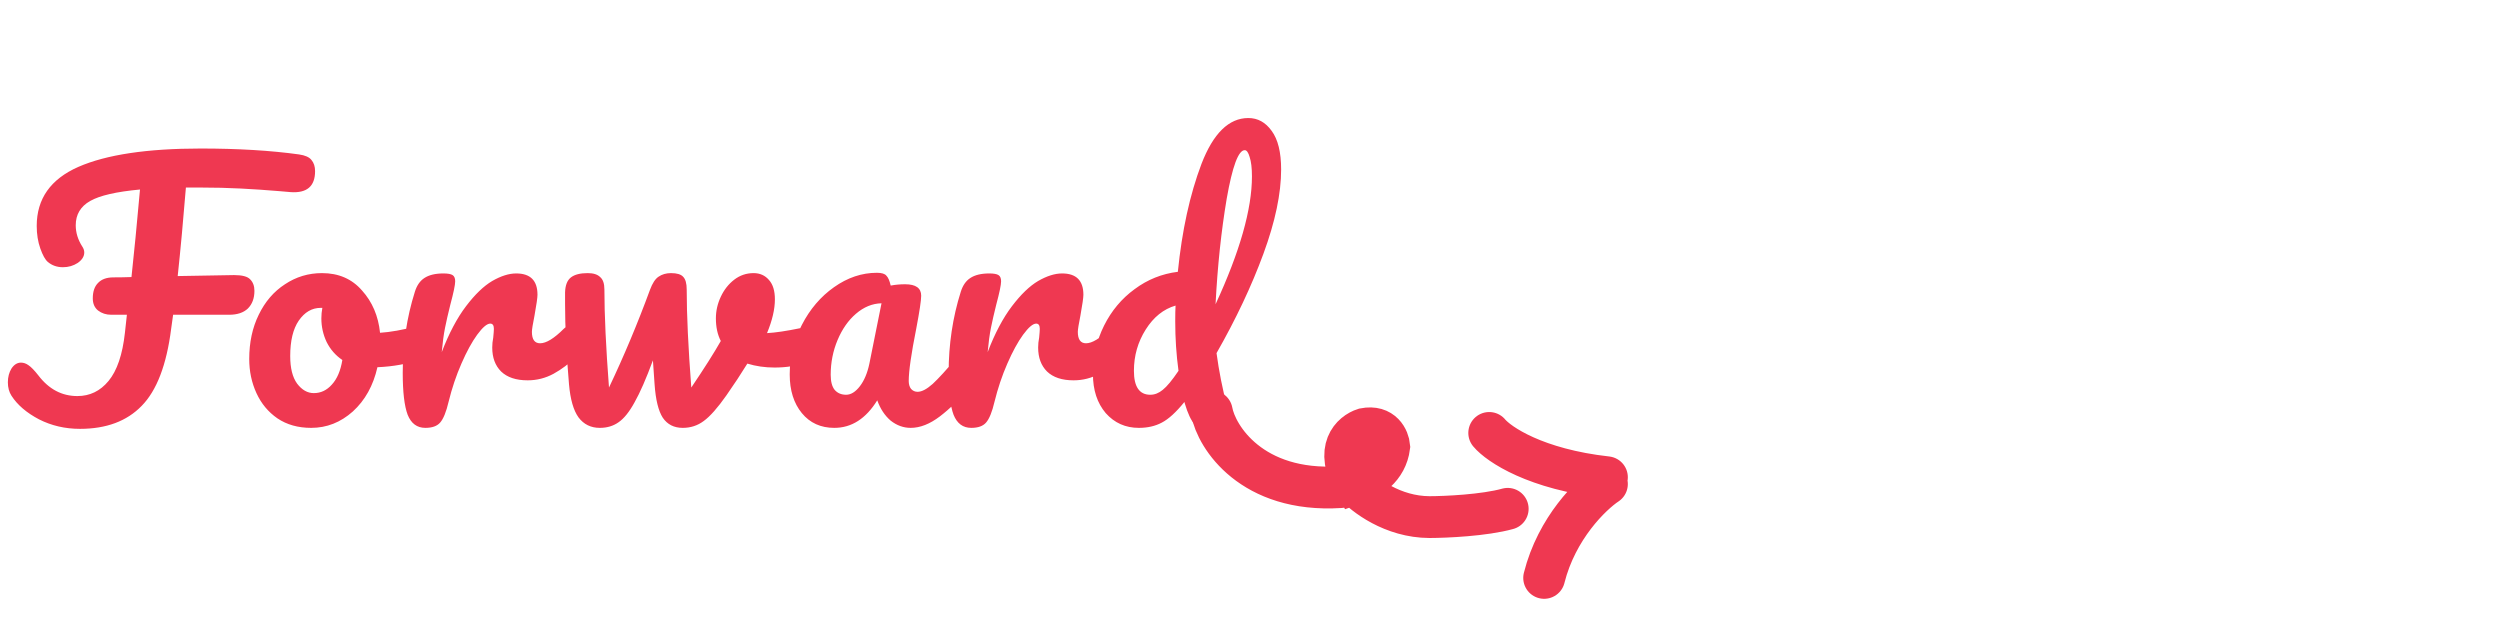
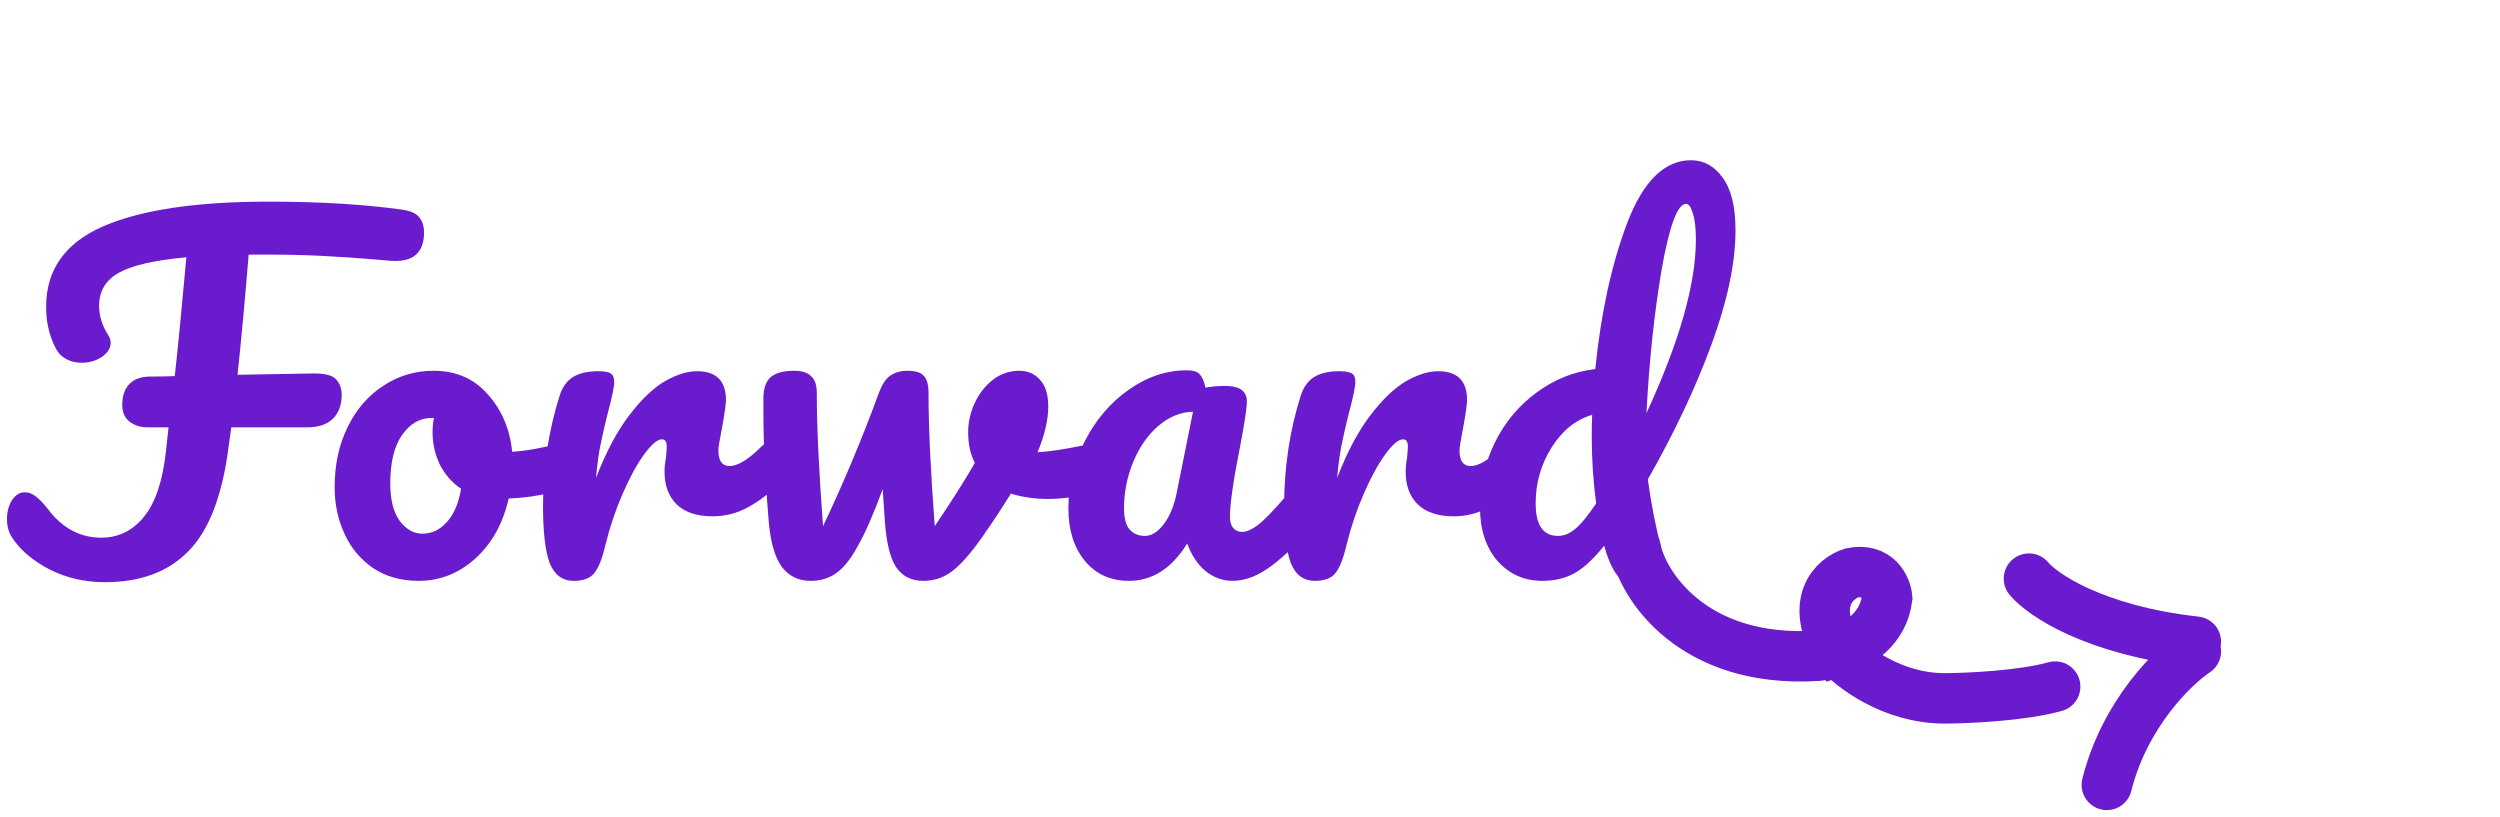
- <svg xmlns="http://www.w3.org/2000/svg" width="305" height="77" viewBox="0 0 305 77" fill="none">
-   <path d="M36.48 18.84C37.227 18.947 37.733 19.173 38 19.52C38.293 19.867 38.44 20.32 38.44 20.88C38.44 22.72 37.453 23.573 35.48 23.44L34.08 23.32C32.507 23.187 30.933 23.08 29.36 23C27.813 22.92 26.187 22.88 24.48 22.88H22.68C22.36 26.827 22.027 30.427 21.68 33.68L28.56 33.56C29.547 33.56 30.2 33.733 30.52 34.08C30.867 34.427 31.04 34.893 31.04 35.48C31.04 36.387 30.773 37.107 30.24 37.64C29.707 38.147 28.947 38.4 27.96 38.4H21.12L20.88 40.12C20.32 44.52 19.12 47.653 17.28 49.52C15.467 51.387 12.96 52.32 9.76 52.32C7.947 52.32 6.28 51.933 4.76 51.16C3.24 50.36 2.12 49.4 1.4 48.28C1.107 47.827 0.96 47.28 0.96 46.64C0.96 46 1.107 45.44 1.4 44.96C1.72 44.48 2.107 44.24 2.56 44.24C2.88 44.24 3.187 44.347 3.48 44.56C3.8 44.773 4.2 45.187 4.68 45.8C5.96 47.48 7.547 48.32 9.44 48.32C10.96 48.32 12.227 47.707 13.24 46.48C14.28 45.227 14.947 43.267 15.24 40.6L15.48 38.4H13.56C12.947 38.4 12.413 38.227 11.96 37.88C11.533 37.533 11.32 37.04 11.32 36.4C11.32 35.573 11.533 34.947 11.96 34.52C12.387 34.067 13.013 33.84 13.84 33.84C14.587 33.84 15.32 33.827 16.04 33.8C16.36 30.867 16.707 27.307 17.08 23.12C14.2 23.387 12.173 23.853 11 24.52C9.827 25.187 9.24 26.173 9.24 27.48C9.24 28.387 9.507 29.253 10.04 30.08C10.2 30.32 10.28 30.56 10.28 30.8C10.28 31.28 10.013 31.707 9.48 32.08C8.947 32.427 8.347 32.6 7.68 32.6C6.96 32.6 6.347 32.387 5.84 31.96C5.52 31.693 5.213 31.147 4.92 30.32C4.627 29.493 4.48 28.573 4.48 27.56C4.48 24.253 6.173 21.853 9.56 20.36C12.973 18.867 17.947 18.12 24.48 18.12C29.013 18.12 33.013 18.36 36.48 18.84ZM51.406 39.72C51.753 39.72 52.019 39.893 52.206 40.24C52.393 40.587 52.486 41.027 52.486 41.56C52.486 42.84 52.099 43.6 51.326 43.84C49.726 44.4 47.966 44.72 46.046 44.8C45.539 47.04 44.539 48.84 43.046 50.2C41.553 51.533 39.859 52.2 37.966 52.2C36.366 52.2 34.993 51.813 33.846 51.04C32.726 50.267 31.873 49.24 31.286 47.96C30.699 46.68 30.406 45.293 30.406 43.8C30.406 41.773 30.793 39.973 31.566 38.4C32.339 36.8 33.406 35.56 34.766 34.68C36.126 33.773 37.633 33.32 39.286 33.32C41.313 33.32 42.939 34.027 44.166 35.44C45.419 36.827 46.153 38.547 46.366 40.6C47.619 40.52 49.113 40.253 50.846 39.8C51.059 39.747 51.246 39.72 51.406 39.72ZM38.286 47.96C39.139 47.96 39.873 47.613 40.486 46.92C41.126 46.227 41.553 45.227 41.766 43.92C40.939 43.36 40.299 42.627 39.846 41.72C39.419 40.813 39.206 39.853 39.206 38.84C39.206 38.413 39.246 37.987 39.326 37.56H39.126C38.059 37.56 37.166 38.08 36.446 39.12C35.753 40.133 35.406 41.573 35.406 43.44C35.406 44.907 35.686 46.027 36.246 46.8C36.833 47.573 37.513 47.96 38.286 47.96ZM51.893 52.2C50.88 52.2 50.16 51.667 49.733 50.6C49.333 49.533 49.133 47.827 49.133 45.48C49.133 42.013 49.626 38.72 50.613 35.6C50.853 34.827 51.239 34.267 51.773 33.92C52.333 33.547 53.106 33.36 54.093 33.36C54.626 33.36 54.999 33.427 55.213 33.56C55.426 33.693 55.533 33.947 55.533 34.32C55.533 34.747 55.333 35.707 54.933 37.2C54.666 38.267 54.453 39.2 54.293 40C54.133 40.8 53.999 41.787 53.893 42.96C54.773 40.667 55.76 38.8 56.853 37.36C57.946 35.92 59.013 34.893 60.053 34.28C61.12 33.667 62.093 33.36 62.973 33.36C64.706 33.36 65.573 34.227 65.573 35.96C65.573 36.307 65.453 37.147 65.213 38.48C64.999 39.547 64.893 40.213 64.893 40.48C64.893 41.413 65.226 41.88 65.893 41.88C66.639 41.88 67.6 41.293 68.773 40.12C69.12 39.773 69.48 39.6 69.853 39.6C70.2 39.6 70.466 39.76 70.653 40.08C70.866 40.373 70.973 40.773 70.973 41.28C70.973 42.267 70.706 43.04 70.173 43.6C69.426 44.373 68.546 45.04 67.533 45.6C66.546 46.133 65.493 46.4 64.373 46.4C62.959 46.4 61.88 46.04 61.133 45.32C60.413 44.6 60.053 43.627 60.053 42.4C60.053 42 60.093 41.6 60.173 41.2C60.226 40.667 60.253 40.307 60.253 40.12C60.253 39.693 60.106 39.48 59.813 39.48C59.413 39.48 58.88 39.933 58.213 40.84C57.573 41.72 56.933 42.893 56.293 44.36C55.653 45.827 55.133 47.373 54.733 49C54.44 50.253 54.093 51.107 53.693 51.56C53.319 51.987 52.719 52.2 51.893 52.2ZM98.698 39.84C98.778 39.813 98.911 39.8 99.097 39.8C99.498 39.8 99.804 39.933 100.018 40.2C100.231 40.467 100.338 40.827 100.338 41.28C100.338 42.107 100.178 42.76 99.858 43.24C99.537 43.693 99.058 44.027 98.418 44.24C97.191 44.64 95.884 44.84 94.498 44.84C93.324 44.84 92.218 44.68 91.177 44.36C90.404 45.613 89.551 46.907 88.618 48.24C87.551 49.76 86.631 50.8 85.858 51.36C85.111 51.92 84.257 52.2 83.297 52.2C82.231 52.2 81.418 51.787 80.858 50.96C80.324 50.133 79.991 48.773 79.858 46.88L79.657 43.96C78.831 46.2 78.084 47.907 77.418 49.08C76.778 50.253 76.124 51.067 75.457 51.52C74.817 51.973 74.058 52.2 73.177 52.2C72.084 52.2 71.218 51.773 70.578 50.92C69.964 50.067 69.578 48.72 69.418 46.88C69.097 43.147 68.938 39.88 68.938 37.08V35.68C68.964 34.8 69.204 34.187 69.657 33.84C70.111 33.493 70.791 33.32 71.698 33.32C72.391 33.32 72.897 33.48 73.218 33.8C73.564 34.093 73.737 34.6 73.737 35.32C73.737 38.387 73.924 42.373 74.297 47.28C76.111 43.467 77.778 39.493 79.297 35.36C79.591 34.56 79.938 34.027 80.338 33.76C80.764 33.467 81.271 33.32 81.858 33.32C82.578 33.32 83.071 33.467 83.338 33.76C83.631 34.053 83.778 34.573 83.778 35.32C83.778 38.387 83.964 42.373 84.338 47.28C85.938 44.907 87.138 43.013 87.938 41.6C87.537 40.827 87.338 39.907 87.338 38.84C87.338 37.933 87.537 37.053 87.938 36.2C88.338 35.347 88.884 34.653 89.578 34.12C90.271 33.587 91.058 33.32 91.938 33.32C92.711 33.32 93.338 33.6 93.817 34.16C94.297 34.693 94.537 35.48 94.537 36.52C94.537 37.72 94.218 39.093 93.578 40.64C94.591 40.587 95.938 40.387 97.618 40.04L98.698 39.84ZM101.785 52.2C100.132 52.2 98.812 51.6 97.825 50.4C96.839 49.2 96.345 47.627 96.345 45.68C96.345 43.547 96.839 41.533 97.825 39.64C98.812 37.72 100.119 36.187 101.745 35.04C103.399 33.867 105.145 33.28 106.985 33.28C107.572 33.28 107.959 33.4 108.145 33.64C108.359 33.853 108.532 34.253 108.665 34.84C109.225 34.733 109.812 34.68 110.425 34.68C111.732 34.68 112.385 35.147 112.385 36.08C112.385 36.64 112.185 37.973 111.785 40.08C111.172 43.147 110.865 45.28 110.865 46.48C110.865 46.88 110.959 47.2 111.145 47.44C111.359 47.68 111.625 47.8 111.945 47.8C112.452 47.8 113.065 47.48 113.785 46.84C114.505 46.173 115.479 45.107 116.705 43.64C117.025 43.267 117.385 43.08 117.785 43.08C118.132 43.08 118.399 43.24 118.585 43.56C118.799 43.88 118.905 44.32 118.905 44.88C118.905 45.947 118.652 46.773 118.145 47.36C117.052 48.72 115.892 49.867 114.665 50.8C113.439 51.733 112.252 52.2 111.105 52.2C110.225 52.2 109.412 51.907 108.665 51.32C107.945 50.707 107.399 49.88 107.025 48.84C105.639 51.08 103.892 52.2 101.785 52.2ZM103.225 48.16C103.812 48.16 104.372 47.813 104.905 47.12C105.439 46.427 105.825 45.507 106.065 44.36L107.545 37C106.425 37.027 105.385 37.453 104.425 38.28C103.492 39.08 102.745 40.147 102.185 41.48C101.625 42.813 101.345 44.227 101.345 45.72C101.345 46.547 101.505 47.16 101.825 47.56C102.172 47.96 102.639 48.16 103.225 48.16ZM118.494 52.2C117.481 52.2 116.761 51.667 116.334 50.6C115.934 49.533 115.734 47.827 115.734 45.48C115.734 42.013 116.228 38.72 117.214 35.6C117.454 34.827 117.841 34.267 118.374 33.92C118.934 33.547 119.708 33.36 120.694 33.36C121.228 33.36 121.601 33.427 121.814 33.56C122.028 33.693 122.134 33.947 122.134 34.32C122.134 34.747 121.934 35.707 121.534 37.2C121.268 38.267 121.054 39.2 120.894 40C120.734 40.8 120.601 41.787 120.494 42.96C121.374 40.667 122.361 38.8 123.454 37.36C124.548 35.92 125.614 34.893 126.654 34.28C127.721 33.667 128.694 33.36 129.574 33.36C131.308 33.36 132.174 34.227 132.174 35.96C132.174 36.307 132.054 37.147 131.814 38.48C131.601 39.547 131.494 40.213 131.494 40.48C131.494 41.413 131.828 41.88 132.494 41.88C133.241 41.88 134.201 41.293 135.374 40.12C135.721 39.773 136.081 39.6 136.454 39.6C136.801 39.6 137.068 39.76 137.254 40.08C137.468 40.373 137.574 40.773 137.574 41.28C137.574 42.267 137.308 43.04 136.774 43.6C136.028 44.373 135.148 45.04 134.134 45.6C133.148 46.133 132.094 46.4 130.974 46.4C129.561 46.4 128.481 46.04 127.734 45.32C127.014 44.6 126.654 43.627 126.654 42.4C126.654 42 126.694 41.6 126.774 41.2C126.828 40.667 126.854 40.307 126.854 40.12C126.854 39.693 126.708 39.48 126.414 39.48C126.014 39.48 125.481 39.933 124.814 40.84C124.174 41.72 123.534 42.893 122.894 44.36C122.254 45.827 121.734 47.373 121.334 49C121.041 50.253 120.694 51.107 120.294 51.56C119.921 51.987 119.321 52.2 118.494 52.2ZM148.418 43.08C148.711 45.267 149.138 47.427 149.698 49.56C149.804 49.907 149.858 50.267 149.858 50.64C149.858 51.84 149.124 52.44 147.658 52.44C146.831 52.44 146.191 52.213 145.738 51.76C145.311 51.307 144.911 50.453 144.538 49.2L144.498 49.04C143.484 50.293 142.564 51.133 141.738 51.56C140.938 51.987 140.004 52.2 138.938 52.2C137.311 52.2 135.964 51.6 134.898 50.4C133.858 49.173 133.338 47.587 133.338 45.64C133.338 43.507 133.791 41.533 134.698 39.72C135.604 37.907 136.844 36.427 138.418 35.28C139.991 34.107 141.751 33.4 143.697 33.16C144.204 28.12 145.164 23.733 146.578 20C148.018 16.267 149.924 14.4 152.298 14.4C153.444 14.4 154.391 14.92 155.138 15.96C155.911 17 156.298 18.573 156.298 20.68C156.298 23.613 155.578 27.04 154.138 30.96C152.698 34.88 150.791 38.92 148.418 43.08ZM151.858 18.32C151.084 18.32 150.351 20.293 149.658 24.24C148.991 28.187 148.538 32.48 148.298 37.12C151.258 30.72 152.738 25.52 152.738 21.52C152.738 20.507 152.644 19.72 152.458 19.16C152.298 18.6 152.098 18.32 151.858 18.32ZM140.338 48.16C140.871 48.16 141.378 47.96 141.858 47.56C142.364 47.16 143.004 46.387 143.778 45.24C143.511 43.293 143.378 41.28 143.378 39.2C143.378 38.373 143.391 37.733 143.418 37.28C141.951 37.707 140.738 38.68 139.778 40.2C138.818 41.72 138.338 43.4 138.338 45.24C138.338 47.187 139.004 48.16 140.338 48.16Z" fill="#EF3851" />
-   <path d="M166.442 52.326C168.683 51.885 169.406 53.579 169.488 54.482C169.154 57.1 167.056 58.453 165.247 59.053C162.723 54.767 164.992 52.783 166.442 52.326Z" fill="#EF3851" />
-   <path d="M147.834 50.19C148.405 53.316 152.709 60.105 163.487 59.433C163.969 59.39 164.589 59.271 165.247 59.053M165.247 59.053C167.056 58.453 169.154 57.1 169.488 54.482C169.406 53.579 168.683 51.885 166.442 52.326C164.992 52.783 162.723 54.767 165.247 59.053ZM165.247 59.053C166.422 60.391 169.897 63.07 174.394 63.086C176.381 63.081 181.073 62.873 183.941 62.076M181.684 52.818C182.854 54.218 187.365 57.259 196.045 58.225M196.045 59.053C194.13 60.325 189.918 64.397 188.386 70.504" stroke="#EF3851" stroke-width="5.1" stroke-linecap="round" />
+ <svg xmlns="http://www.w3.org/2000/svg" width="337" height="110" viewBox="0 0 337 110" fill="none">
+   <path d="M54.22 28.26C55.34 28.42 56.1 28.76 56.5 29.28C56.94 29.8 57.16 30.48 57.16 31.32C57.16 34.08 55.68 35.36 52.72 35.16L50.62 34.98C48.26 34.78 45.9 34.62 43.54 34.5C41.22 34.38 38.78 34.32 36.22 34.32H33.52C33.04 40.24 32.54 45.64 32.02 50.52L42.34 50.34C43.82 50.34 44.8 50.6 45.28 51.12C45.8 51.64 46.06 52.34 46.06 53.22C46.06 54.58 45.66 55.66 44.86 56.46C44.06 57.22 42.92 57.6 41.44 57.6H31.18L30.82 60.18C29.98 66.78 28.18 71.48 25.42 74.28C22.7 77.08 18.94 78.48 14.14 78.48C11.42 78.48 8.92 77.9 6.64 76.74C4.36 75.54 2.68 74.1 1.6 72.42C1.16 71.74 0.94 70.92 0.94 69.96C0.94 69 1.16 68.16 1.6 67.44C2.08 66.72 2.66 66.36 3.34 66.36C3.82 66.36 4.28 66.52 4.72 66.84C5.2 67.16 5.8 67.78 6.52 68.7C8.44 71.22 10.82 72.48 13.66 72.48C15.94 72.48 17.84 71.56 19.36 69.72C20.92 67.84 21.92 64.9 22.36 60.9L22.72 57.6H19.84C18.92 57.6 18.12 57.34 17.44 56.82C16.8 56.3 16.48 55.56 16.48 54.6C16.48 53.36 16.8 52.42 17.44 51.78C18.08 51.1 19.02 50.76 20.26 50.76C21.38 50.76 22.48 50.74 23.56 50.7C24.04 46.3 24.56 40.96 25.12 34.68C20.8 35.08 17.76 35.78 16 36.78C14.24 37.78 13.36 39.26 13.36 41.22C13.36 42.58 13.76 43.88 14.56 45.12C14.8 45.48 14.92 45.84 14.92 46.2C14.92 46.92 14.52 47.56 13.72 48.12C12.92 48.64 12.02 48.9 11.02 48.9C9.94 48.9 9.02 48.58 8.26 47.94C7.78 47.54 7.32 46.72 6.88 45.48C6.44 44.24 6.22 42.86 6.22 41.34C6.22 36.38 8.76 32.78 13.84 30.54C18.96 28.3 26.42 27.18 36.22 27.18C43.02 27.18 49.02 27.54 54.22 28.26ZM76.609 59.58C77.129 59.58 77.529 59.84 77.809 60.36C78.089 60.88 78.229 61.54 78.229 62.34C78.229 64.26 77.649 65.4 76.489 65.76C74.089 66.6 71.449 67.08 68.569 67.2C67.809 70.56 66.309 73.26 64.069 75.3C61.829 77.3 59.289 78.3 56.449 78.3C54.049 78.3 51.989 77.72 50.269 76.56C48.589 75.4 47.309 73.86 46.429 71.94C45.549 70.02 45.109 67.94 45.109 65.7C45.109 62.66 45.689 59.96 46.849 57.6C48.009 55.2 49.609 53.34 51.649 52.02C53.689 50.66 55.949 49.98 58.429 49.98C61.469 49.98 63.909 51.04 65.749 53.16C67.629 55.24 68.729 57.82 69.049 60.9C70.929 60.78 73.169 60.38 75.769 59.7C76.089 59.62 76.369 59.58 76.609 59.58ZM56.929 71.94C58.209 71.94 59.309 71.42 60.229 70.38C61.189 69.34 61.829 67.84 62.149 65.88C60.909 65.04 59.949 63.94 59.269 62.58C58.629 61.22 58.309 59.78 58.309 58.26C58.309 57.62 58.369 56.98 58.489 56.34H58.189C56.589 56.34 55.249 57.12 54.169 58.68C53.129 60.2 52.609 62.36 52.609 65.16C52.609 67.36 53.029 69.04 53.869 70.2C54.749 71.36 55.769 71.94 56.929 71.94ZM77.339 78.3C75.819 78.3 74.739 77.5 74.099 75.9C73.499 74.3 73.199 71.74 73.199 68.22C73.199 63.02 73.939 58.08 75.419 53.4C75.779 52.24 76.359 51.4 77.159 50.88C77.999 50.32 79.159 50.04 80.639 50.04C81.439 50.04 81.999 50.14 82.319 50.34C82.639 50.54 82.799 50.92 82.799 51.48C82.799 52.12 82.499 53.56 81.899 55.8C81.499 57.4 81.179 58.8 80.939 60C80.699 61.2 80.499 62.68 80.339 64.44C81.659 61 83.139 58.2 84.779 56.04C86.419 53.88 88.019 52.34 89.579 51.42C91.179 50.5 92.639 50.04 93.959 50.04C96.559 50.04 97.859 51.34 97.859 53.94C97.859 54.46 97.679 55.72 97.319 57.72C96.999 59.32 96.839 60.32 96.839 60.72C96.839 62.12 97.339 62.82 98.339 62.82C99.459 62.82 100.899 61.94 102.659 60.18C103.179 59.66 103.719 59.4 104.279 59.4C104.799 59.4 105.199 59.64 105.479 60.12C105.799 60.56 105.959 61.16 105.959 61.92C105.959 63.4 105.559 64.56 104.759 65.4C103.639 66.56 102.319 67.56 100.799 68.4C99.319 69.2 97.739 69.6 96.059 69.6C93.939 69.6 92.319 69.06 91.199 67.98C90.119 66.9 89.579 65.44 89.579 63.6C89.579 63 89.639 62.4 89.759 61.8C89.839 61 89.879 60.46 89.879 60.18C89.879 59.54 89.659 59.22 89.219 59.22C88.619 59.22 87.819 59.9 86.819 61.26C85.859 62.58 84.899 64.34 83.939 66.54C82.979 68.74 82.199 71.06 81.599 73.5C81.159 75.38 80.639 76.66 80.039 77.34C79.479 77.98 78.579 78.3 77.339 78.3ZM147.546 59.76C147.666 59.72 147.866 59.7 148.146 59.7C148.746 59.7 149.206 59.9 149.526 60.3C149.846 60.7 150.006 61.24 150.006 61.92C150.006 63.16 149.766 64.14 149.286 64.86C148.806 65.54 148.086 66.04 147.126 66.36C145.286 66.96 143.326 67.26 141.246 67.26C139.486 67.26 137.826 67.02 136.266 66.54C135.106 68.42 133.826 70.36 132.426 72.36C130.826 74.64 129.446 76.2 128.286 77.04C127.166 77.88 125.886 78.3 124.446 78.3C122.846 78.3 121.626 77.68 120.786 76.44C119.986 75.2 119.486 73.16 119.286 70.32L118.986 65.94C117.746 69.3 116.626 71.86 115.626 73.62C114.666 75.38 113.686 76.6 112.686 77.28C111.726 77.96 110.586 78.3 109.266 78.3C107.626 78.3 106.326 77.66 105.366 76.38C104.446 75.1 103.866 73.08 103.626 70.32C103.146 64.72 102.906 59.82 102.906 55.62V53.52C102.946 52.2 103.306 51.28 103.986 50.76C104.666 50.24 105.686 49.98 107.046 49.98C108.086 49.98 108.846 50.22 109.326 50.7C109.846 51.14 110.106 51.9 110.106 52.98C110.106 57.58 110.386 63.56 110.946 70.92C113.666 65.2 116.166 59.24 118.446 53.04C118.886 51.84 119.406 51.04 120.006 50.64C120.646 50.2 121.406 49.98 122.286 49.98C123.366 49.98 124.106 50.2 124.506 50.64C124.946 51.08 125.166 51.86 125.166 52.98C125.166 57.58 125.446 63.56 126.006 70.92C128.406 67.36 130.206 64.52 131.406 62.4C130.806 61.24 130.506 59.86 130.506 58.26C130.506 56.9 130.806 55.58 131.406 54.3C132.006 53.02 132.826 51.98 133.866 51.18C134.906 50.38 136.086 49.98 137.406 49.98C138.566 49.98 139.506 50.4 140.226 51.24C140.946 52.04 141.306 53.22 141.306 54.78C141.306 56.58 140.826 58.64 139.866 60.96C141.386 60.88 143.406 60.58 145.926 60.06L147.546 59.76ZM152.178 78.3C149.698 78.3 147.718 77.4 146.238 75.6C144.758 73.8 144.018 71.44 144.018 68.52C144.018 65.32 144.758 62.3 146.238 59.46C147.718 56.58 149.678 54.28 152.118 52.56C154.598 50.8 157.218 49.92 159.978 49.92C160.858 49.92 161.438 50.1 161.718 50.46C162.038 50.78 162.298 51.38 162.498 52.26C163.338 52.1 164.218 52.02 165.138 52.02C167.098 52.02 168.078 52.72 168.078 54.12C168.078 54.96 167.778 56.96 167.178 60.12C166.258 64.72 165.798 67.92 165.798 69.72C165.798 70.32 165.938 70.8 166.218 71.16C166.538 71.52 166.938 71.7 167.418 71.7C168.178 71.7 169.098 71.22 170.178 70.26C171.258 69.26 172.718 67.66 174.558 65.46C175.038 64.9 175.578 64.62 176.178 64.62C176.698 64.62 177.098 64.86 177.378 65.34C177.698 65.82 177.858 66.48 177.858 67.32C177.858 68.92 177.478 70.16 176.718 71.04C175.078 73.08 173.338 74.8 171.498 76.2C169.658 77.6 167.878 78.3 166.158 78.3C164.838 78.3 163.618 77.86 162.498 76.98C161.418 76.06 160.598 74.82 160.038 73.26C157.958 76.62 155.338 78.3 152.178 78.3ZM154.338 72.24C155.218 72.24 156.058 71.72 156.858 70.68C157.658 69.64 158.238 68.26 158.598 66.54L160.818 55.5C159.138 55.54 157.578 56.18 156.138 57.42C154.738 58.62 153.618 60.22 152.778 62.22C151.938 64.22 151.518 66.34 151.518 68.58C151.518 69.82 151.758 70.74 152.238 71.34C152.758 71.94 153.458 72.24 154.338 72.24ZM177.242 78.3C175.722 78.3 174.642 77.5 174.002 75.9C173.402 74.3 173.102 71.74 173.102 68.22C173.102 63.02 173.842 58.08 175.322 53.4C175.682 52.24 176.262 51.4 177.062 50.88C177.902 50.32 179.062 50.04 180.542 50.04C181.342 50.04 181.902 50.14 182.222 50.34C182.542 50.54 182.702 50.92 182.702 51.48C182.702 52.12 182.402 53.56 181.802 55.8C181.402 57.4 181.082 58.8 180.842 60C180.602 61.2 180.402 62.68 180.242 64.44C181.562 61 183.042 58.2 184.682 56.04C186.322 53.88 187.922 52.34 189.482 51.42C191.082 50.5 192.542 50.04 193.862 50.04C196.462 50.04 197.762 51.34 197.762 53.94C197.762 54.46 197.582 55.72 197.222 57.72C196.902 59.32 196.742 60.32 196.742 60.72C196.742 62.12 197.242 62.82 198.242 62.82C199.362 62.82 200.802 61.94 202.562 60.18C203.082 59.66 203.622 59.4 204.182 59.4C204.702 59.4 205.102 59.64 205.382 60.12C205.702 60.56 205.862 61.16 205.862 61.92C205.862 63.4 205.462 64.56 204.662 65.4C203.542 66.56 202.222 67.56 200.702 68.4C199.222 69.2 197.642 69.6 195.962 69.6C193.842 69.6 192.222 69.06 191.102 67.98C190.022 66.9 189.482 65.44 189.482 63.6C189.482 63 189.542 62.4 189.662 61.8C189.742 61 189.782 60.46 189.782 60.18C189.782 59.54 189.562 59.22 189.122 59.22C188.522 59.22 187.722 59.9 186.722 61.26C185.762 62.58 184.802 64.34 183.842 66.54C182.882 68.74 182.102 71.06 181.502 73.5C181.062 75.38 180.542 76.66 179.942 77.34C179.382 77.98 178.482 78.3 177.242 78.3ZM222.126 64.62C222.566 67.9 223.206 71.14 224.046 74.34C224.206 74.86 224.286 75.4 224.286 75.96C224.286 77.76 223.186 78.66 220.986 78.66C219.746 78.66 218.786 78.32 218.106 77.64C217.466 76.96 216.866 75.68 216.306 73.8L216.246 73.56C214.726 75.44 213.346 76.7 212.106 77.34C210.906 77.98 209.506 78.3 207.906 78.3C205.466 78.3 203.446 77.4 201.846 75.6C200.286 73.76 199.506 71.38 199.506 68.46C199.506 65.26 200.186 62.3 201.546 59.58C202.906 56.86 204.766 54.64 207.126 52.92C209.486 51.16 212.126 50.1 215.046 49.74C215.806 42.18 217.246 35.6 219.366 30C221.526 24.4 224.386 21.6 227.946 21.6C229.666 21.6 231.086 22.38 232.206 23.94C233.366 25.5 233.946 27.86 233.946 31.02C233.946 35.42 232.866 40.56 230.706 46.44C228.546 52.32 225.686 58.38 222.126 64.62ZM227.286 27.48C226.126 27.48 225.026 30.44 223.986 36.36C222.986 42.28 222.306 48.72 221.946 55.68C226.386 46.08 228.606 38.28 228.606 32.28C228.606 30.76 228.466 29.58 228.186 28.74C227.946 27.9 227.646 27.48 227.286 27.48ZM210.006 72.24C210.806 72.24 211.566 71.94 212.286 71.34C213.046 70.74 214.006 69.58 215.166 67.86C214.766 64.94 214.566 61.92 214.566 58.8C214.566 57.56 214.586 56.6 214.626 55.92C212.426 56.56 210.606 58.02 209.166 60.3C207.726 62.58 207.006 65.1 207.006 67.86C207.006 70.78 208.006 72.24 210.006 72.24Z" fill="#6A1BCD" />
+   <path d="M220.466 73.869C221.361 78.783 228.104 89.455 244.99 88.399C245.746 88.33 246.717 88.144 247.747 87.801M247.747 87.801C250.581 86.858 253.868 84.73 254.392 80.615C254.264 79.197 253.13 76.534 249.62 77.227C247.349 77.944 243.793 81.064 247.747 87.801ZM247.747 87.801C249.588 89.904 255.032 94.115 262.079 94.14C265.192 94.132 272.543 93.805 277.036 92.552M273.5 78C275.333 80.201 282.4 84.981 296 86.5M296 87.801C293 89.801 286.4 96.201 284 105.801" stroke="#6A1BCD" stroke-width="6.8" stroke-linecap="round" />
</svg>
